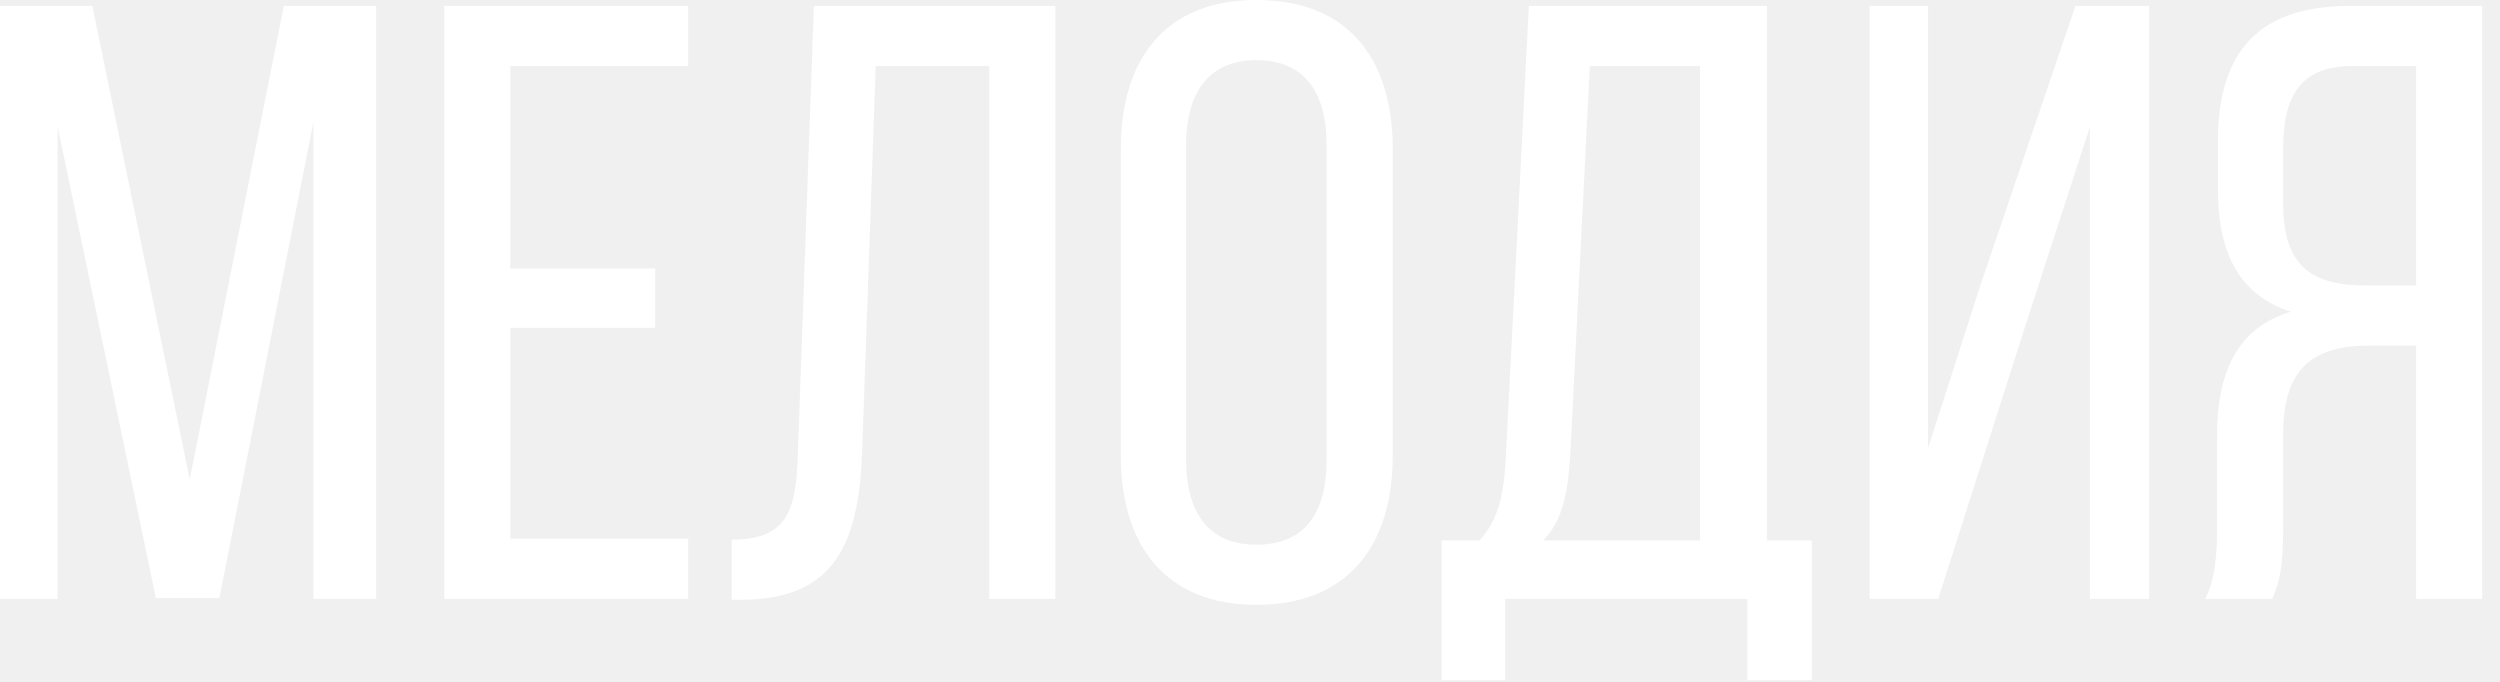
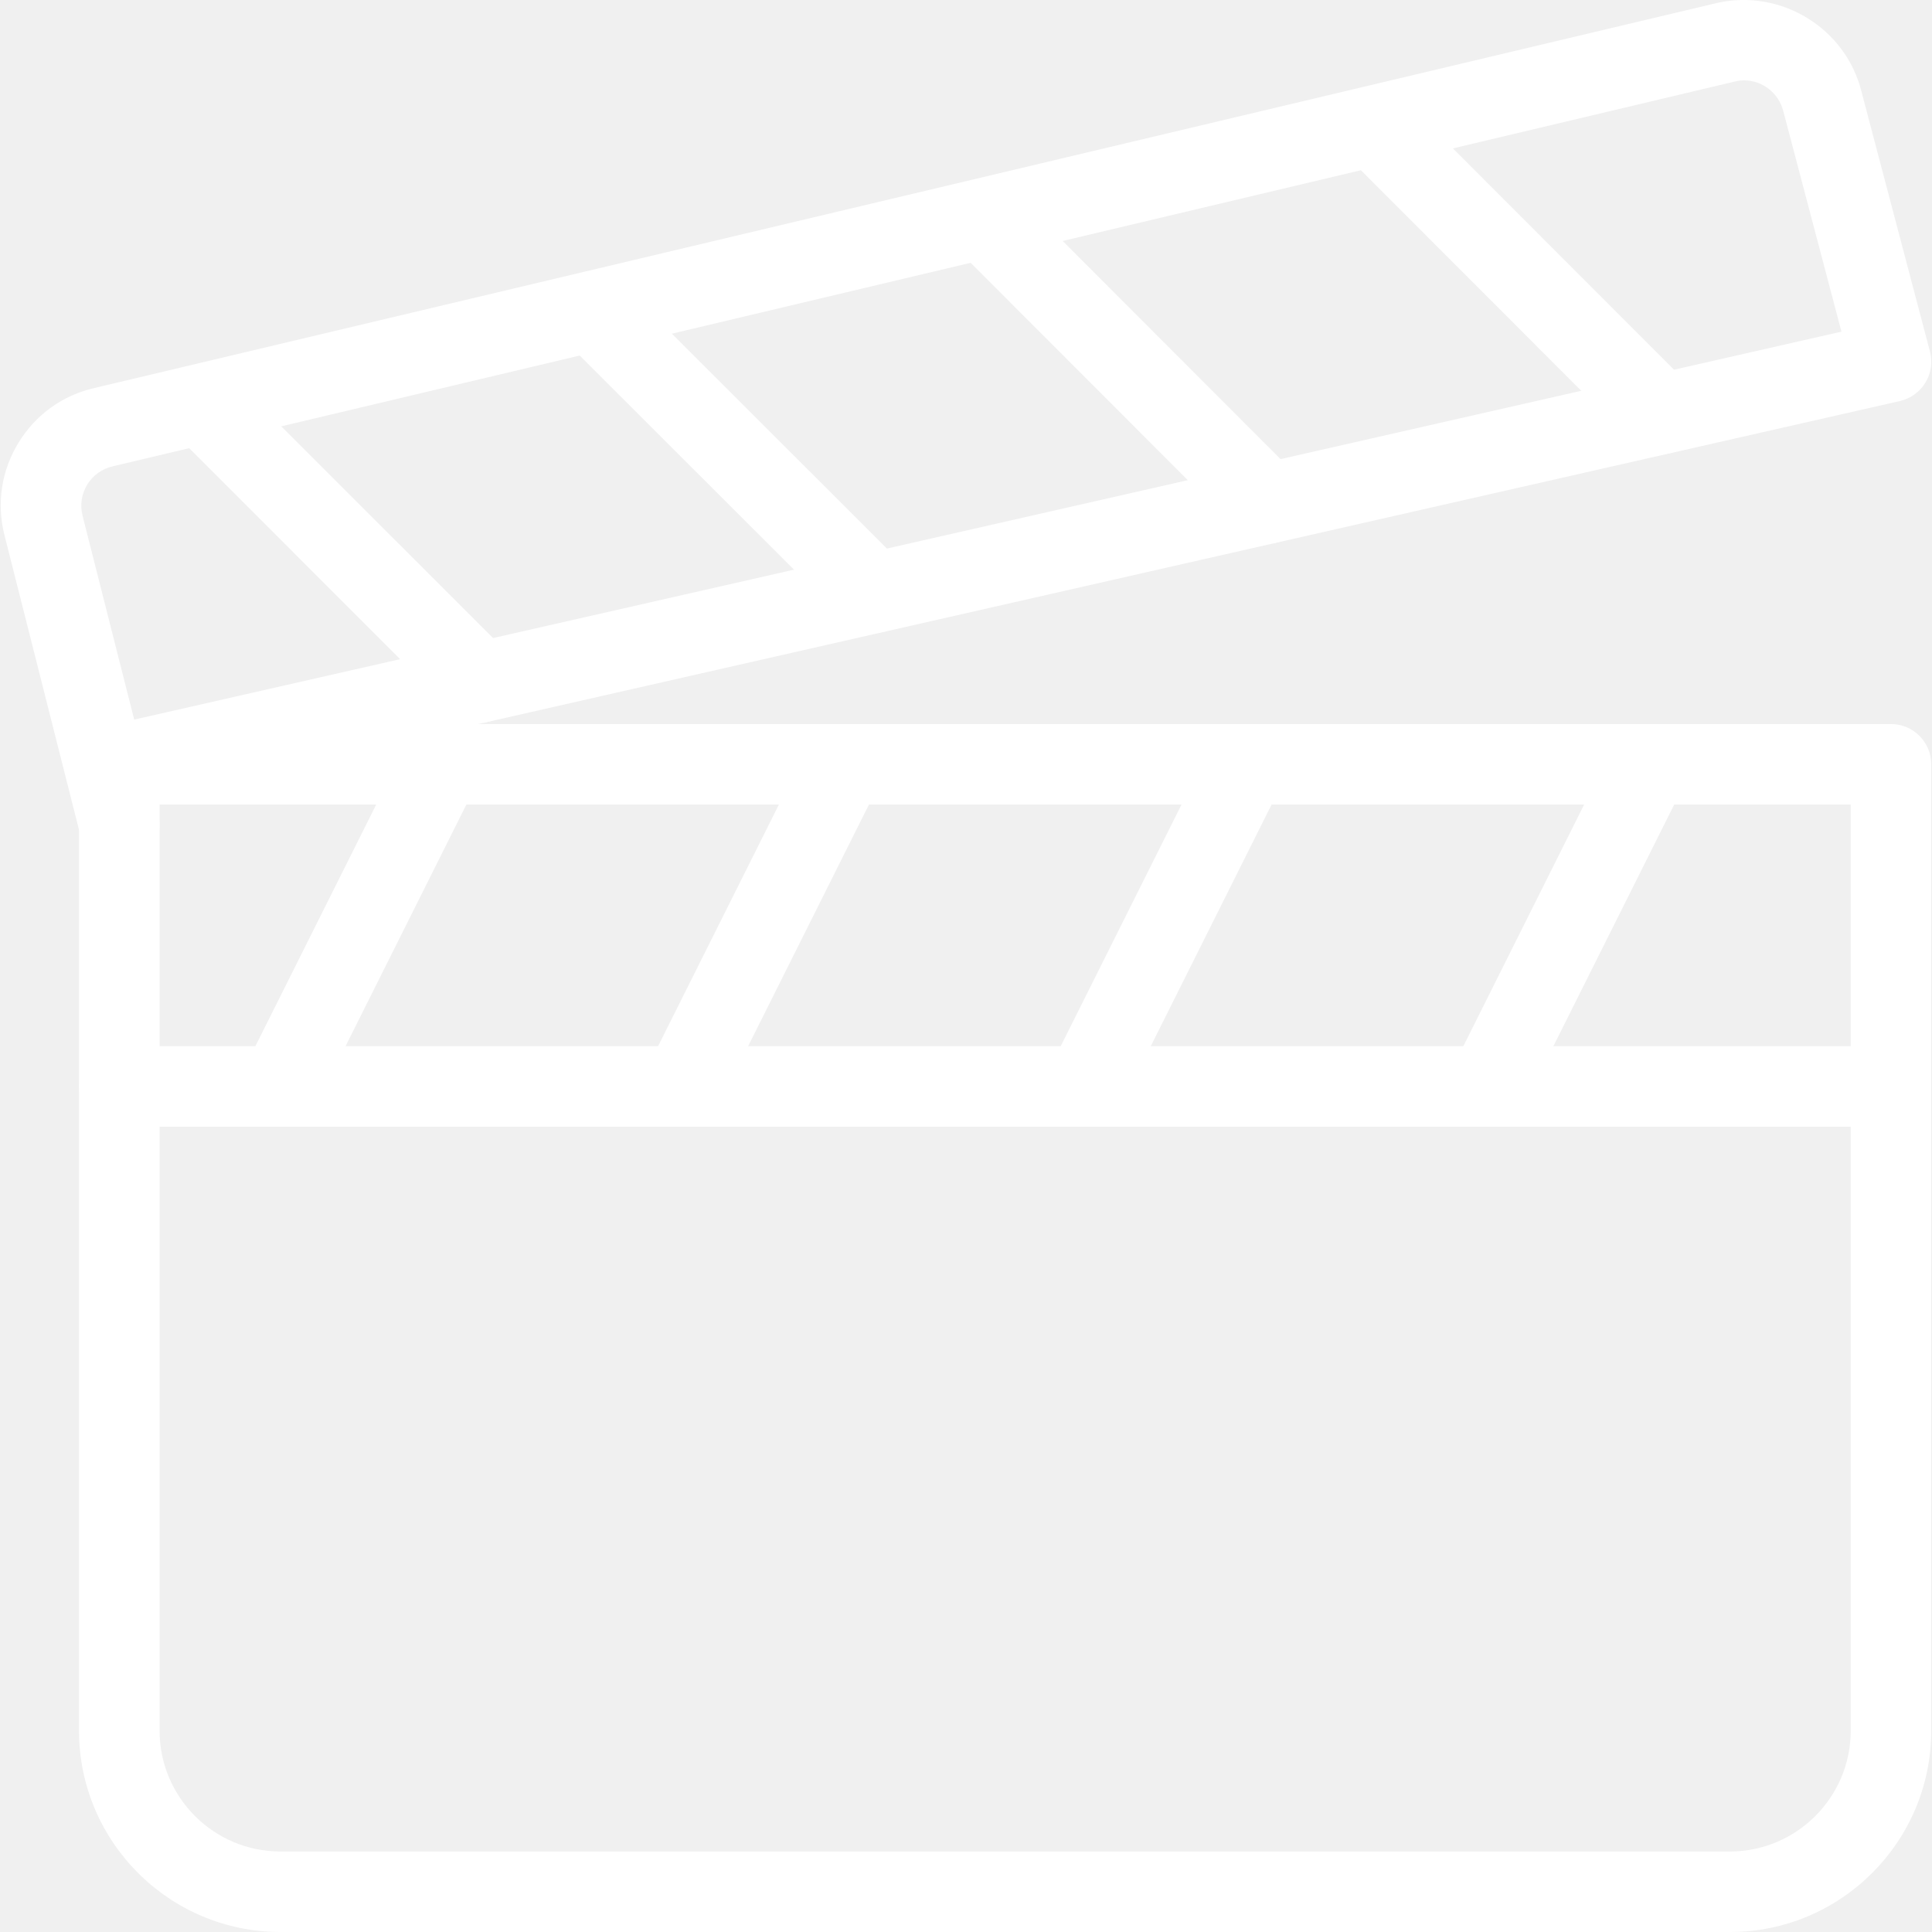
- <svg xmlns="http://www.w3.org/2000/svg" width="121" height="33" viewBox="0 0 121 33" fill="none">
-   <path d="M15.17 5.904V28.987H18.204V0.287H13.735L9.184 23.206L4.469 0.287H0V28.987H2.788V6.109L7.544 28.946H10.619L15.17 5.904Z" fill="white" />
-   <path d="M24.7 12.997V3.198H33.31V0.287H21.502V28.987H33.31V26.076H24.7V15.867H31.711V12.997H24.7Z" fill="white" />
-   <path d="M47.879 3.198V28.987H51.077V0.287H39.392L38.613 22.017C38.531 24.764 38.08 26.117 35.415 26.117V29.028H35.948C40.335 28.987 41.565 26.404 41.729 21.853L42.385 3.198H47.879Z" fill="white" />
-   <path d="M54.248 22.058C54.248 26.404 56.421 29.274 60.808 29.274C65.236 29.274 67.409 26.404 67.409 22.058V7.216C67.409 2.829 65.236 0 60.808 0C56.421 0 54.248 2.829 54.248 7.216V22.058ZM57.405 7.052C57.405 4.469 58.512 2.911 60.808 2.911C63.145 2.911 64.211 4.469 64.211 7.052V22.222C64.211 24.846 63.145 26.363 60.808 26.363C58.512 26.363 57.405 24.846 57.405 22.222V7.052Z" fill="white" />
-   <path d="M87.691 32.923V26.158H85.518V0.287H73.997L72.89 21.976C72.808 23.739 72.603 25.051 71.619 26.158H69.774V32.923H72.849V28.987H84.575V32.923H87.691ZM76.949 3.198H82.279V26.158H74.694C75.596 25.215 75.883 23.985 76.006 21.935L76.949 3.198Z" fill="white" />
-   <path d="M101.149 6.15V28.987H104.019V0.287H100.452L95.86 13.776L93.318 21.689V0.287H90.489V28.987H93.81L98.033 15.744L101.149 6.15Z" fill="white" />
-   <path d="M116.942 16.728V28.987H120.14V0.287H113.744C109.234 0.287 107.348 2.583 107.348 6.847V9.184C107.348 12.341 108.455 14.309 110.874 15.088C108.291 15.867 107.307 17.999 107.307 21.074V25.543C107.307 26.814 107.225 28.003 106.733 28.987H109.972C110.341 28.167 110.505 27.429 110.505 25.502V20.992C110.505 17.753 112.022 16.728 114.687 16.728H116.942ZM116.942 3.198V13.817H114.523C112.022 13.817 110.505 12.997 110.505 9.881V7.134C110.505 4.551 111.448 3.198 113.826 3.198H116.942Z" fill="white" />
+ <svg xmlns="http://www.w3.org/2000/svg" width="30" height="30" viewBox="0 0 30 30" fill="none">
+   <g clip-path="url(#clip0)">
+     <path d="M29.363 11.243H1.853C1.507 11.243 1.227 11.523 1.227 11.868V26.874C1.227 28.597 2.629 30 4.354 30H26.862C28.586 30 29.988 28.597 29.988 26.874V11.868C29.988 11.523 29.708 11.243 29.363 11.243ZM28.738 26.874C28.738 27.908 27.896 28.75 26.862 28.75H4.354C3.319 28.75 2.478 27.908 2.478 26.874V12.493H28.738V26.874Z" fill="white" />
+     <path d="M29.968 5.457L28.904 1.419C28.659 0.438 27.656 -0.179 26.662 0.046L1.47 6.024C0.975 6.136 0.556 6.437 0.29 6.87C0.023 7.303 -0.056 7.813 0.069 8.308L1.247 12.965C1.317 13.248 1.572 13.436 1.853 13.436C1.903 13.436 1.954 13.431 2.008 13.418C2.341 13.334 2.544 12.994 2.459 12.659L2.39 12.387L29.502 6.227C29.667 6.189 29.81 6.086 29.898 5.941C29.987 5.796 30.011 5.621 29.968 5.457ZM2.084 11.174L1.281 8.004C1.24 7.839 1.267 7.669 1.355 7.524C1.444 7.38 1.584 7.28 1.754 7.24L26.946 1.264C26.991 1.253 27.037 1.248 27.082 1.248C27.362 1.248 27.621 1.441 27.692 1.73L28.594 5.15L2.084 11.174Z" fill="white" />
+     <path d="M7.135 11.308C6.824 11.157 6.452 11.279 6.294 11.588L3.793 16.59C3.64 16.899 3.765 17.274 4.073 17.429C4.165 17.474 4.26 17.495 4.354 17.495C4.582 17.495 4.804 17.369 4.914 17.149L7.415 12.147C7.569 11.838 7.443 11.463 7.135 11.308Z" fill="white" />
+     <path d="M13.386 11.308C13.077 11.157 12.702 11.279 12.547 11.588L10.046 16.59C9.892 16.899 10.017 17.274 10.326 17.429C10.417 17.474 10.512 17.495 10.606 17.495C10.835 17.495 11.056 17.369 11.165 17.149L13.666 12.147C13.819 11.838 13.694 11.463 13.386 11.308Z" fill="white" />
+     <path d="M19.638 11.308C19.33 11.157 18.955 11.279 18.799 11.588L16.298 16.59C16.144 16.899 16.269 17.274 16.578 17.429C16.669 17.474 16.764 17.495 16.858 17.495C17.087 17.495 17.308 17.369 17.417 17.149L19.918 12.147C20.072 11.838 19.947 11.463 19.638 11.308Z" fill="white" />
+     <path d="M25.89 11.308C25.58 11.157 25.208 11.279 25.051 11.588L22.55 16.59C22.396 16.899 22.521 17.274 22.83 17.429C22.922 17.474 23.017 17.495 23.11 17.495C23.339 17.495 23.561 17.369 23.669 17.149L26.17 12.147C26.324 11.838 26.199 11.463 25.89 11.308Z" fill="white" />
+     <path d="M29.363 16.245H1.853C1.507 16.245 1.227 16.525 1.227 16.87C1.227 17.215 1.507 17.495 1.853 17.495H29.363C29.709 17.495 29.988 17.215 29.988 16.87C29.988 16.525 29.708 16.245 29.363 16.245Z" fill="white" />
+     <path d="M7.899 10.151L3.592 5.845C3.348 5.601 2.952 5.601 2.708 5.845C2.464 6.089 2.464 6.485 2.708 6.729L7.014 11.037C7.137 11.158 7.297 11.219 7.457 11.219C7.617 11.219 7.777 11.158 7.899 11.036C8.142 10.792 8.142 10.395 7.899 10.151Z" fill="white" />
+     <path d="M14.016 8.762L9.706 4.455C9.462 4.212 9.065 4.212 8.821 4.455C8.578 4.699 8.578 5.096 8.821 5.34L13.13 9.646C13.253 9.767 13.413 9.829 13.573 9.829C13.733 9.829 13.893 9.767 14.016 9.646C14.26 9.402 14.26 9.006 14.016 8.762Z" fill="white" />
+     <path d="M20.128 7.373L15.825 3.065C15.582 2.821 15.185 2.821 14.941 3.065C14.697 3.309 14.697 3.705 14.941 3.949L19.244 8.257C19.367 8.378 19.527 8.44 19.687 8.44C19.847 8.44 20.007 8.379 20.128 8.257C20.372 8.013 20.372 7.617 20.128 7.373Z" fill="white" />
+     <path d="M26.238 5.985L21.934 1.677C21.69 1.433 21.294 1.433 21.05 1.677C20.806 1.921 20.806 2.317 21.05 2.561L25.354 6.869C25.476 6.99 25.636 7.052 25.796 7.052C25.956 7.052 26.116 6.99 26.238 6.869C26.482 6.625 26.482 6.229 26.238 5.985Z" fill="white" />
+   </g>
+   <defs>
+     <clipPath id="clip0">
+       <rect width="30" height="30" fill="white" />
+     </clipPath>
+   </defs>
</svg>
